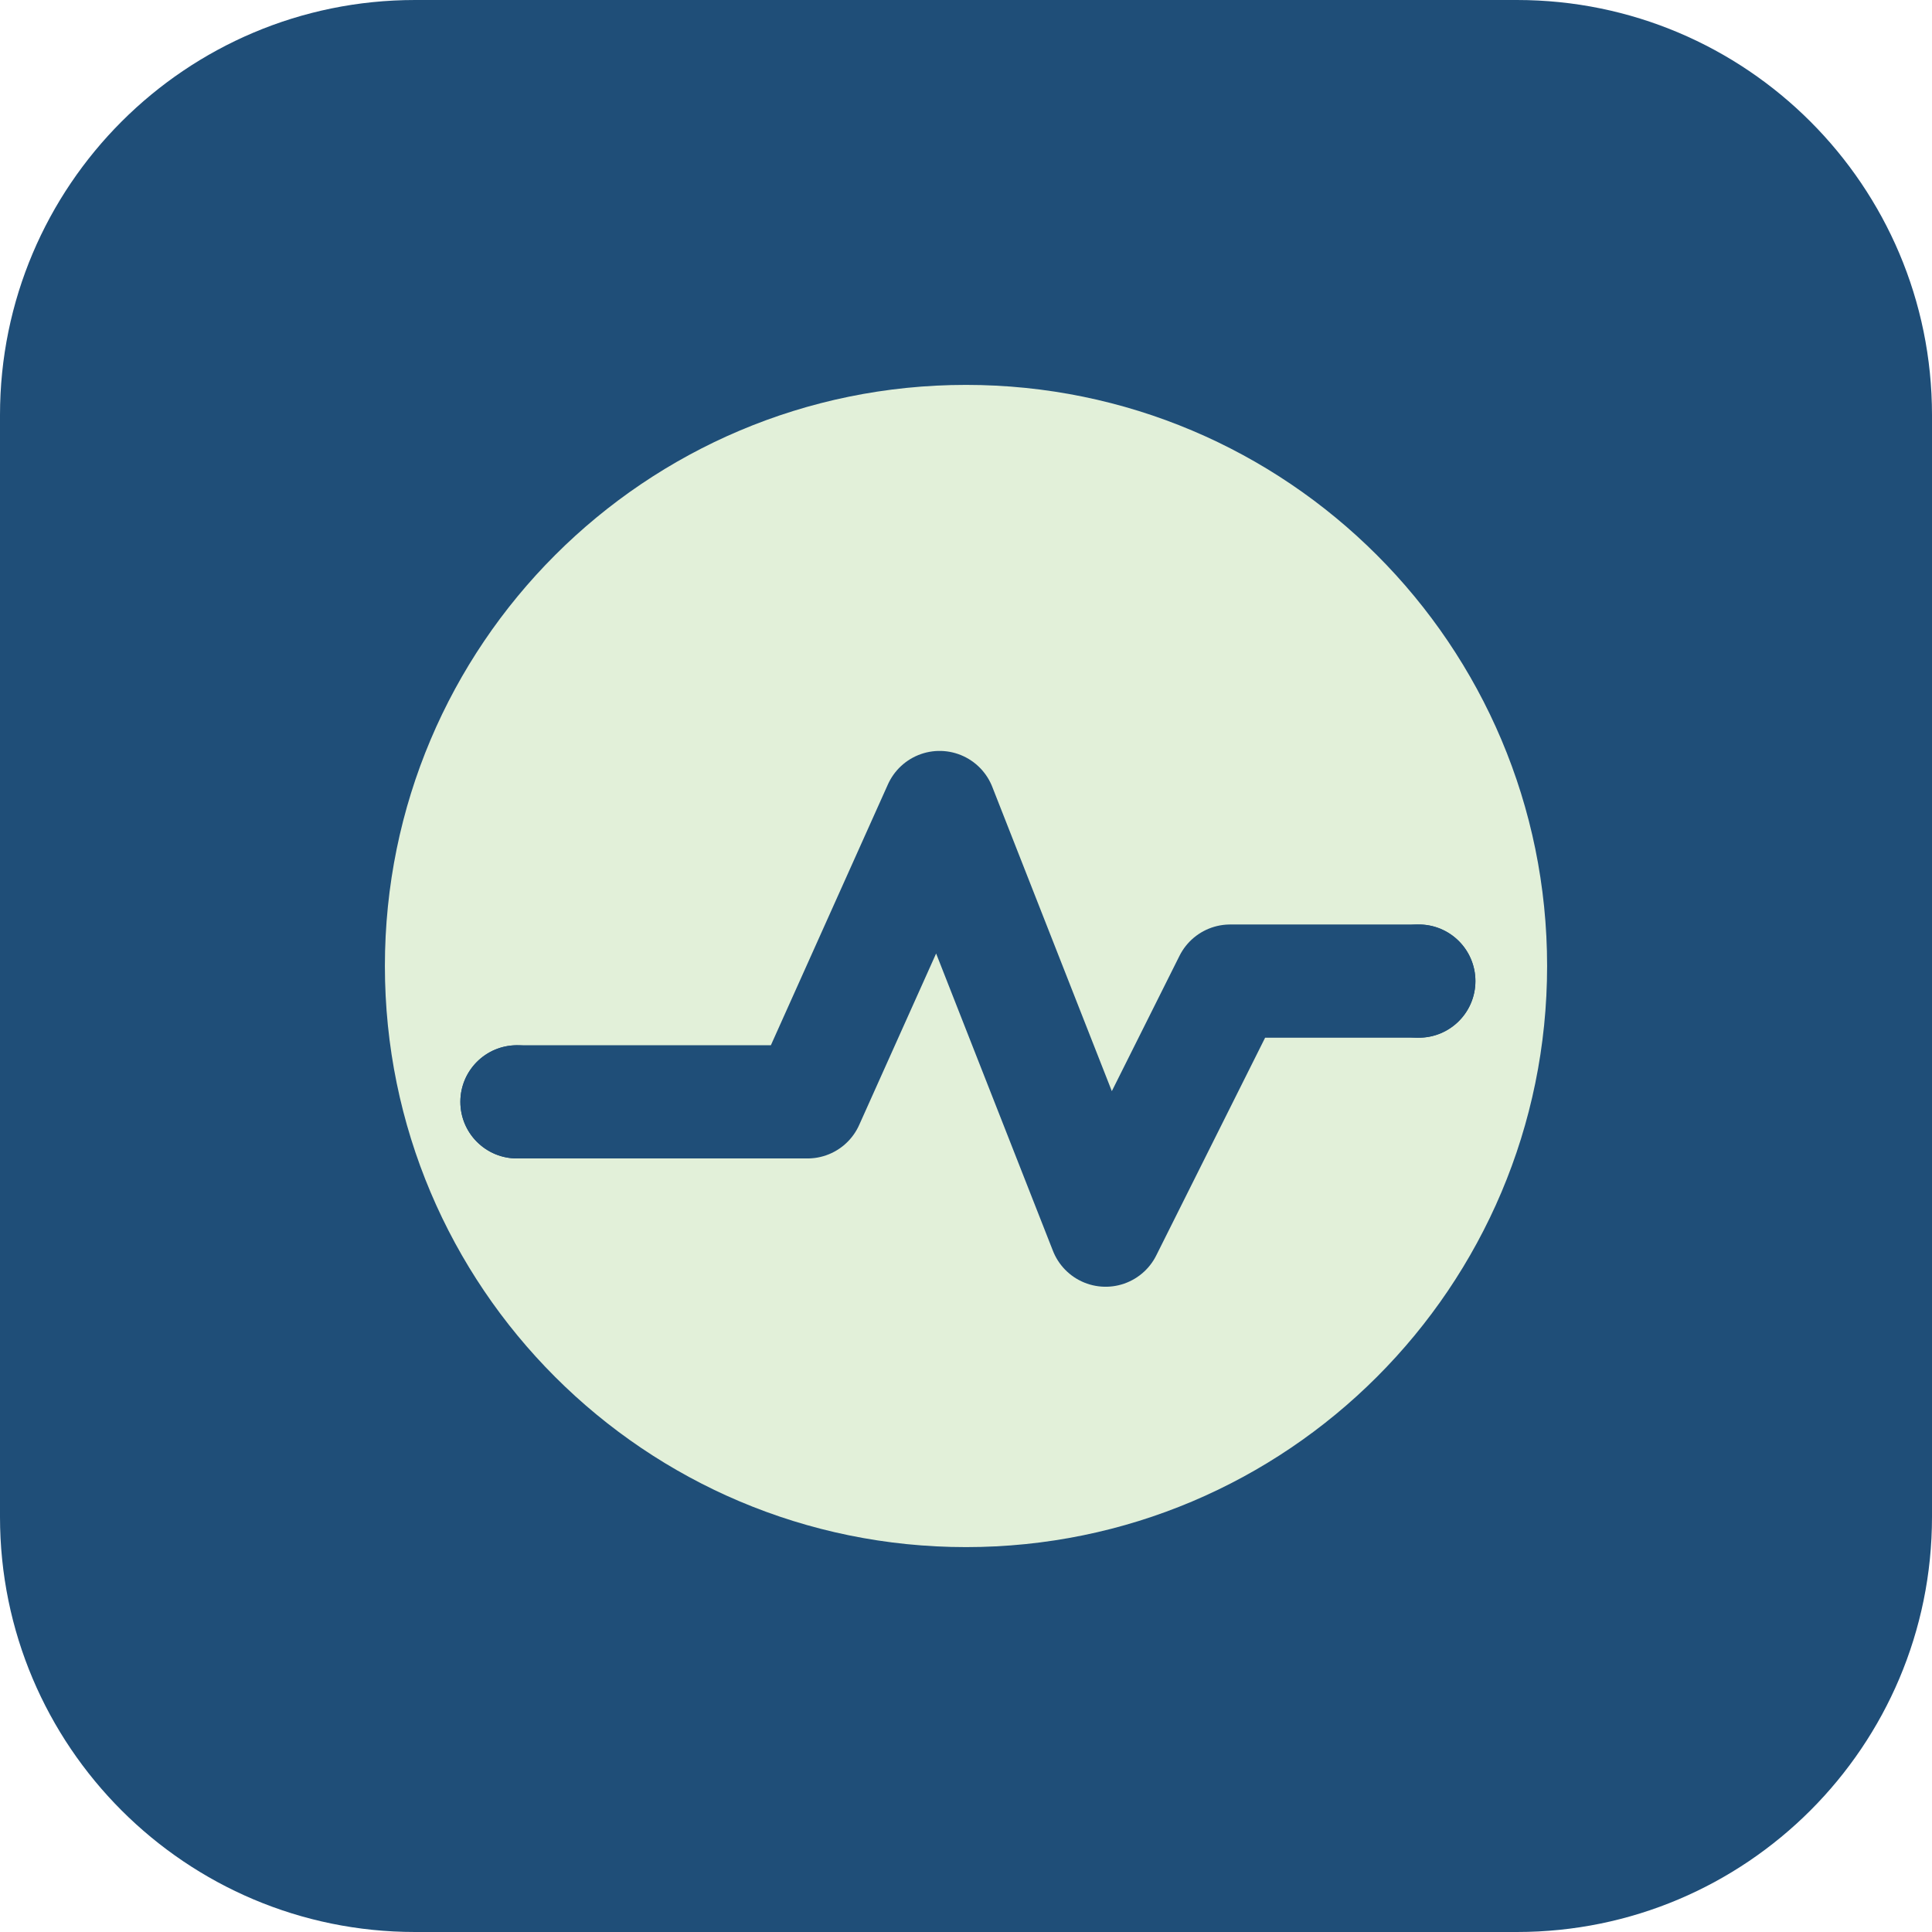
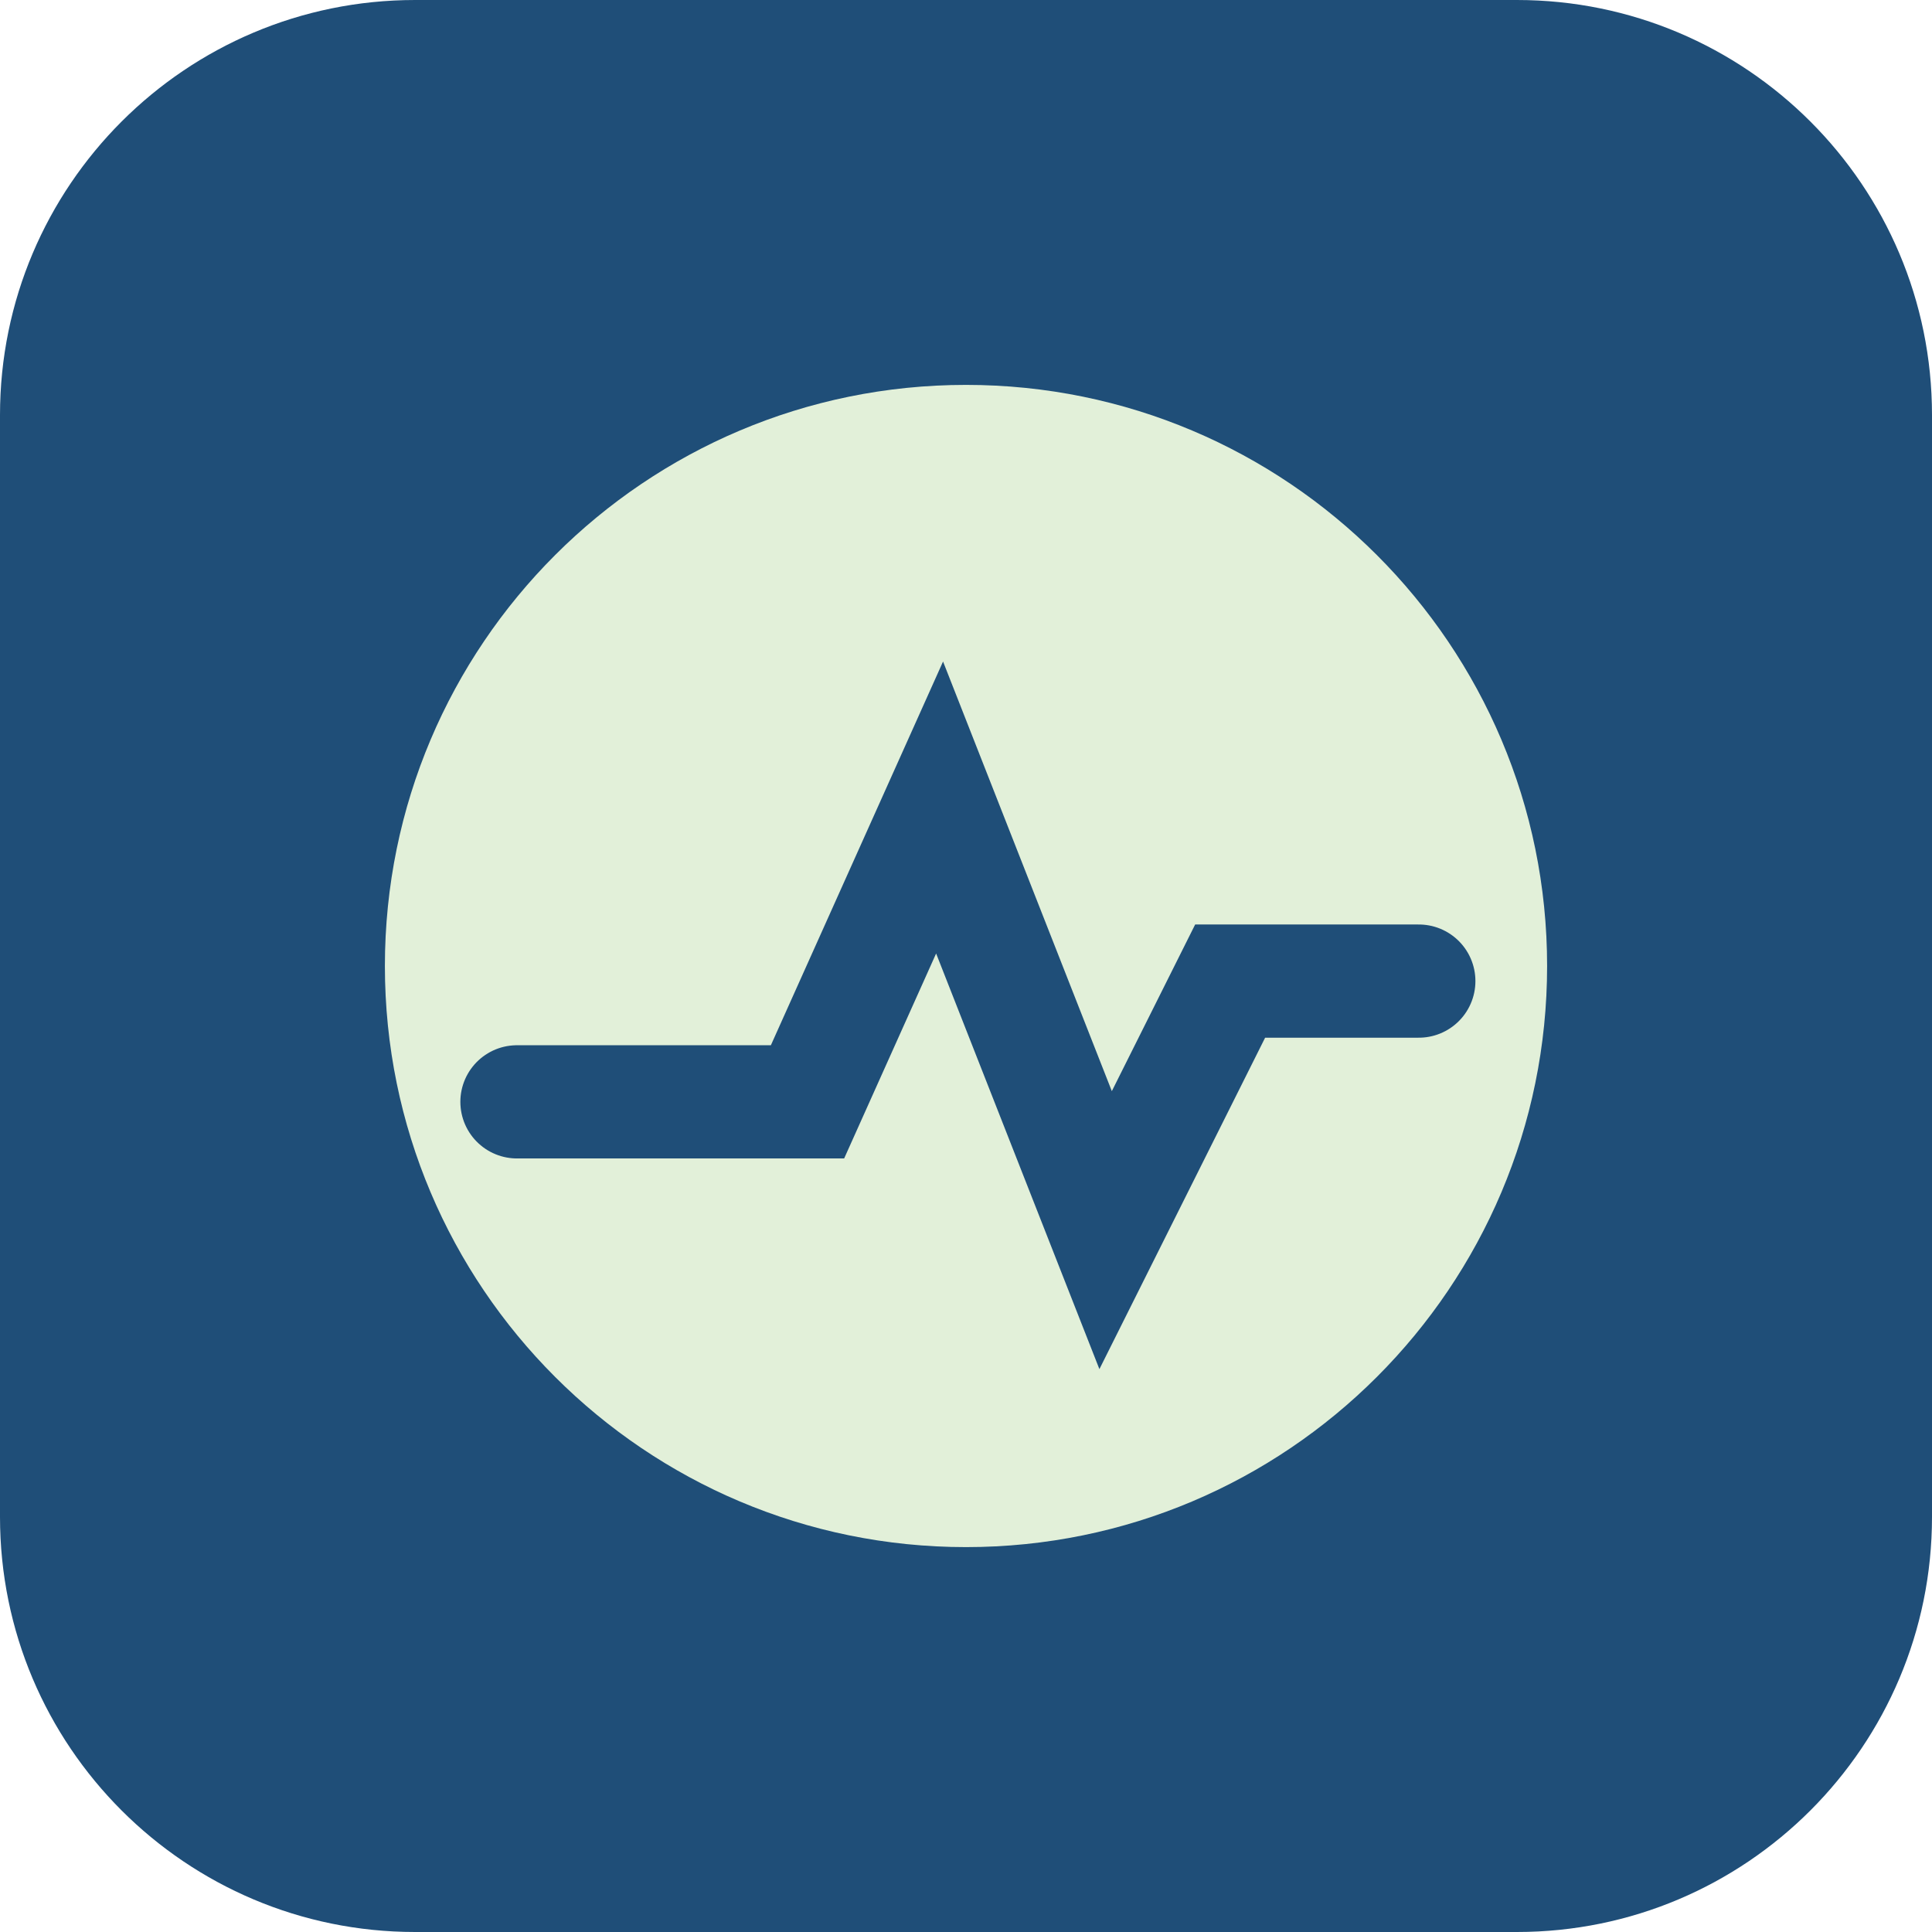
<svg xmlns="http://www.w3.org/2000/svg" viewBox="0 0 512 512">
  <rect width="512" height="512" rx="110" fill="#1f4e78" />
  <circle cx="256" cy="256" r="154" fill="#e2f0d9" />
-   <path d="M137 292h77l35-78 44 112 33-66h50" fill="none" stroke="#1f4e78" stroke-width="30" stroke-linecap="round" stroke-linejoin="round" />
-   <circle cx="137" cy="292" r="15" fill="#1f4e78" />
-   <circle cx="376" cy="260" r="15" fill="#1f4e78" />
+   <path d="M137 292h77l35-78 44 112 33-66h50" fill="none" stroke="#1f4e78" stroke-width="30" stroke-linecap="round" />
</svg>
